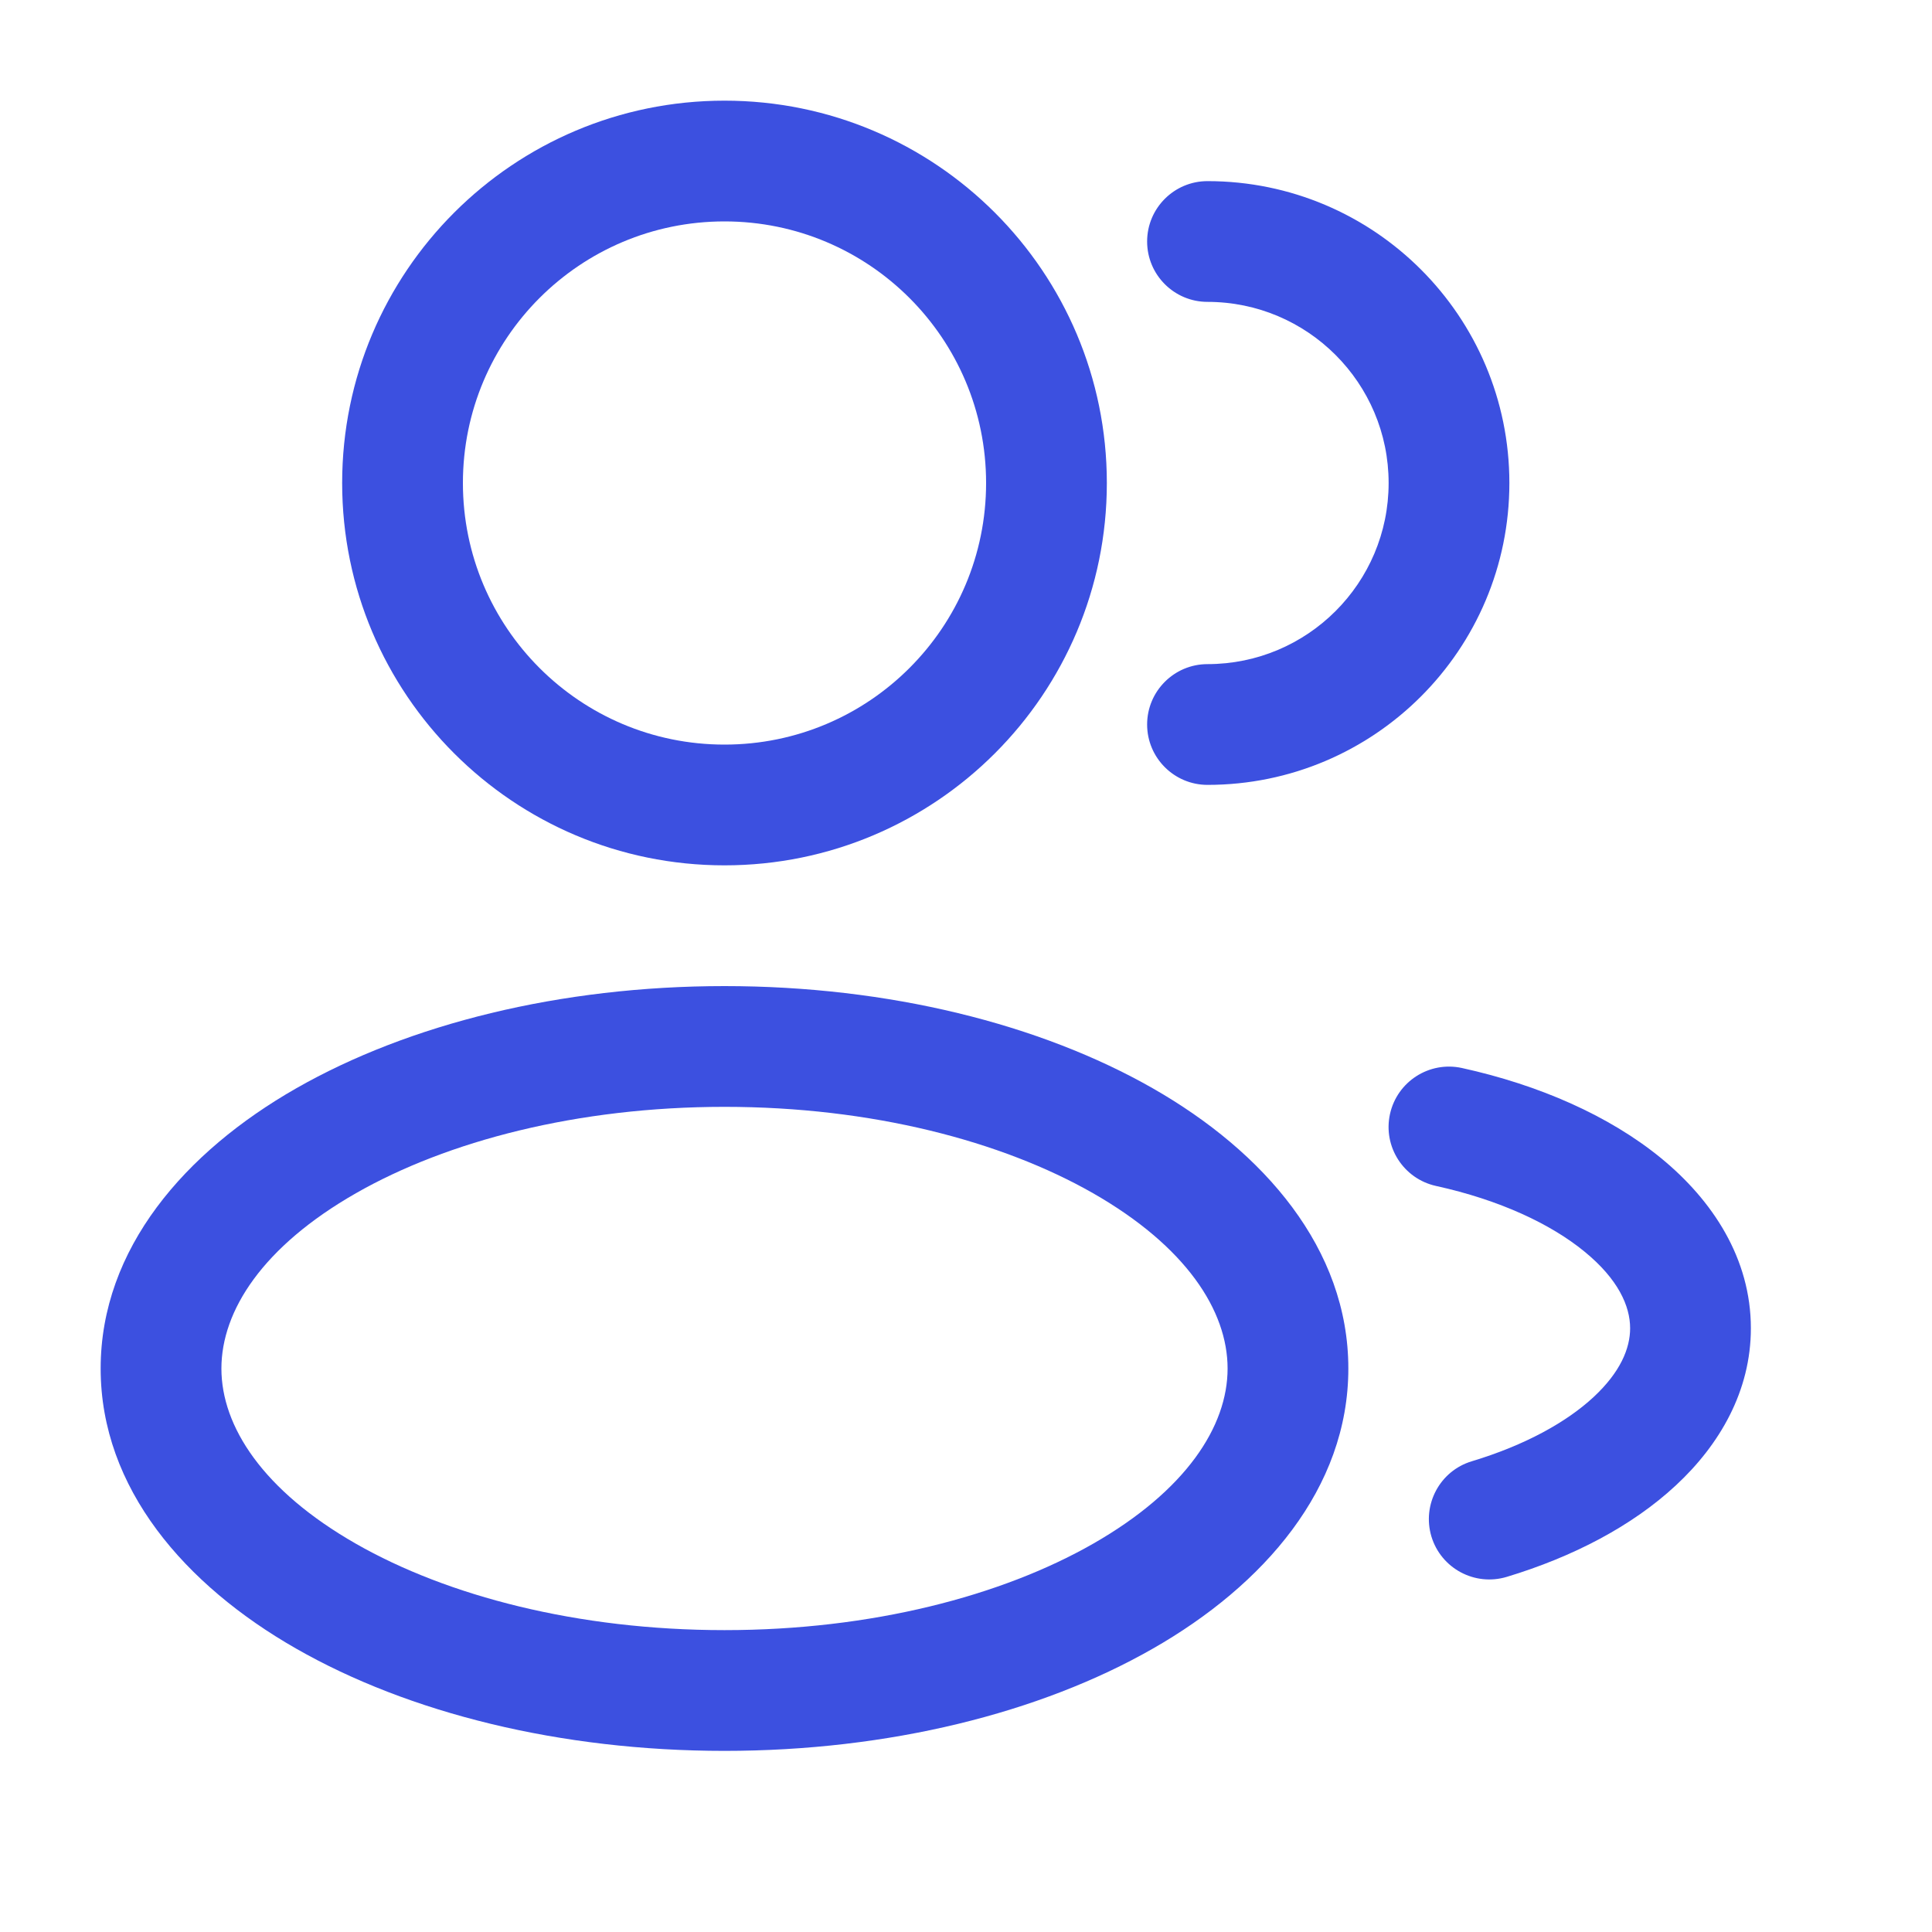
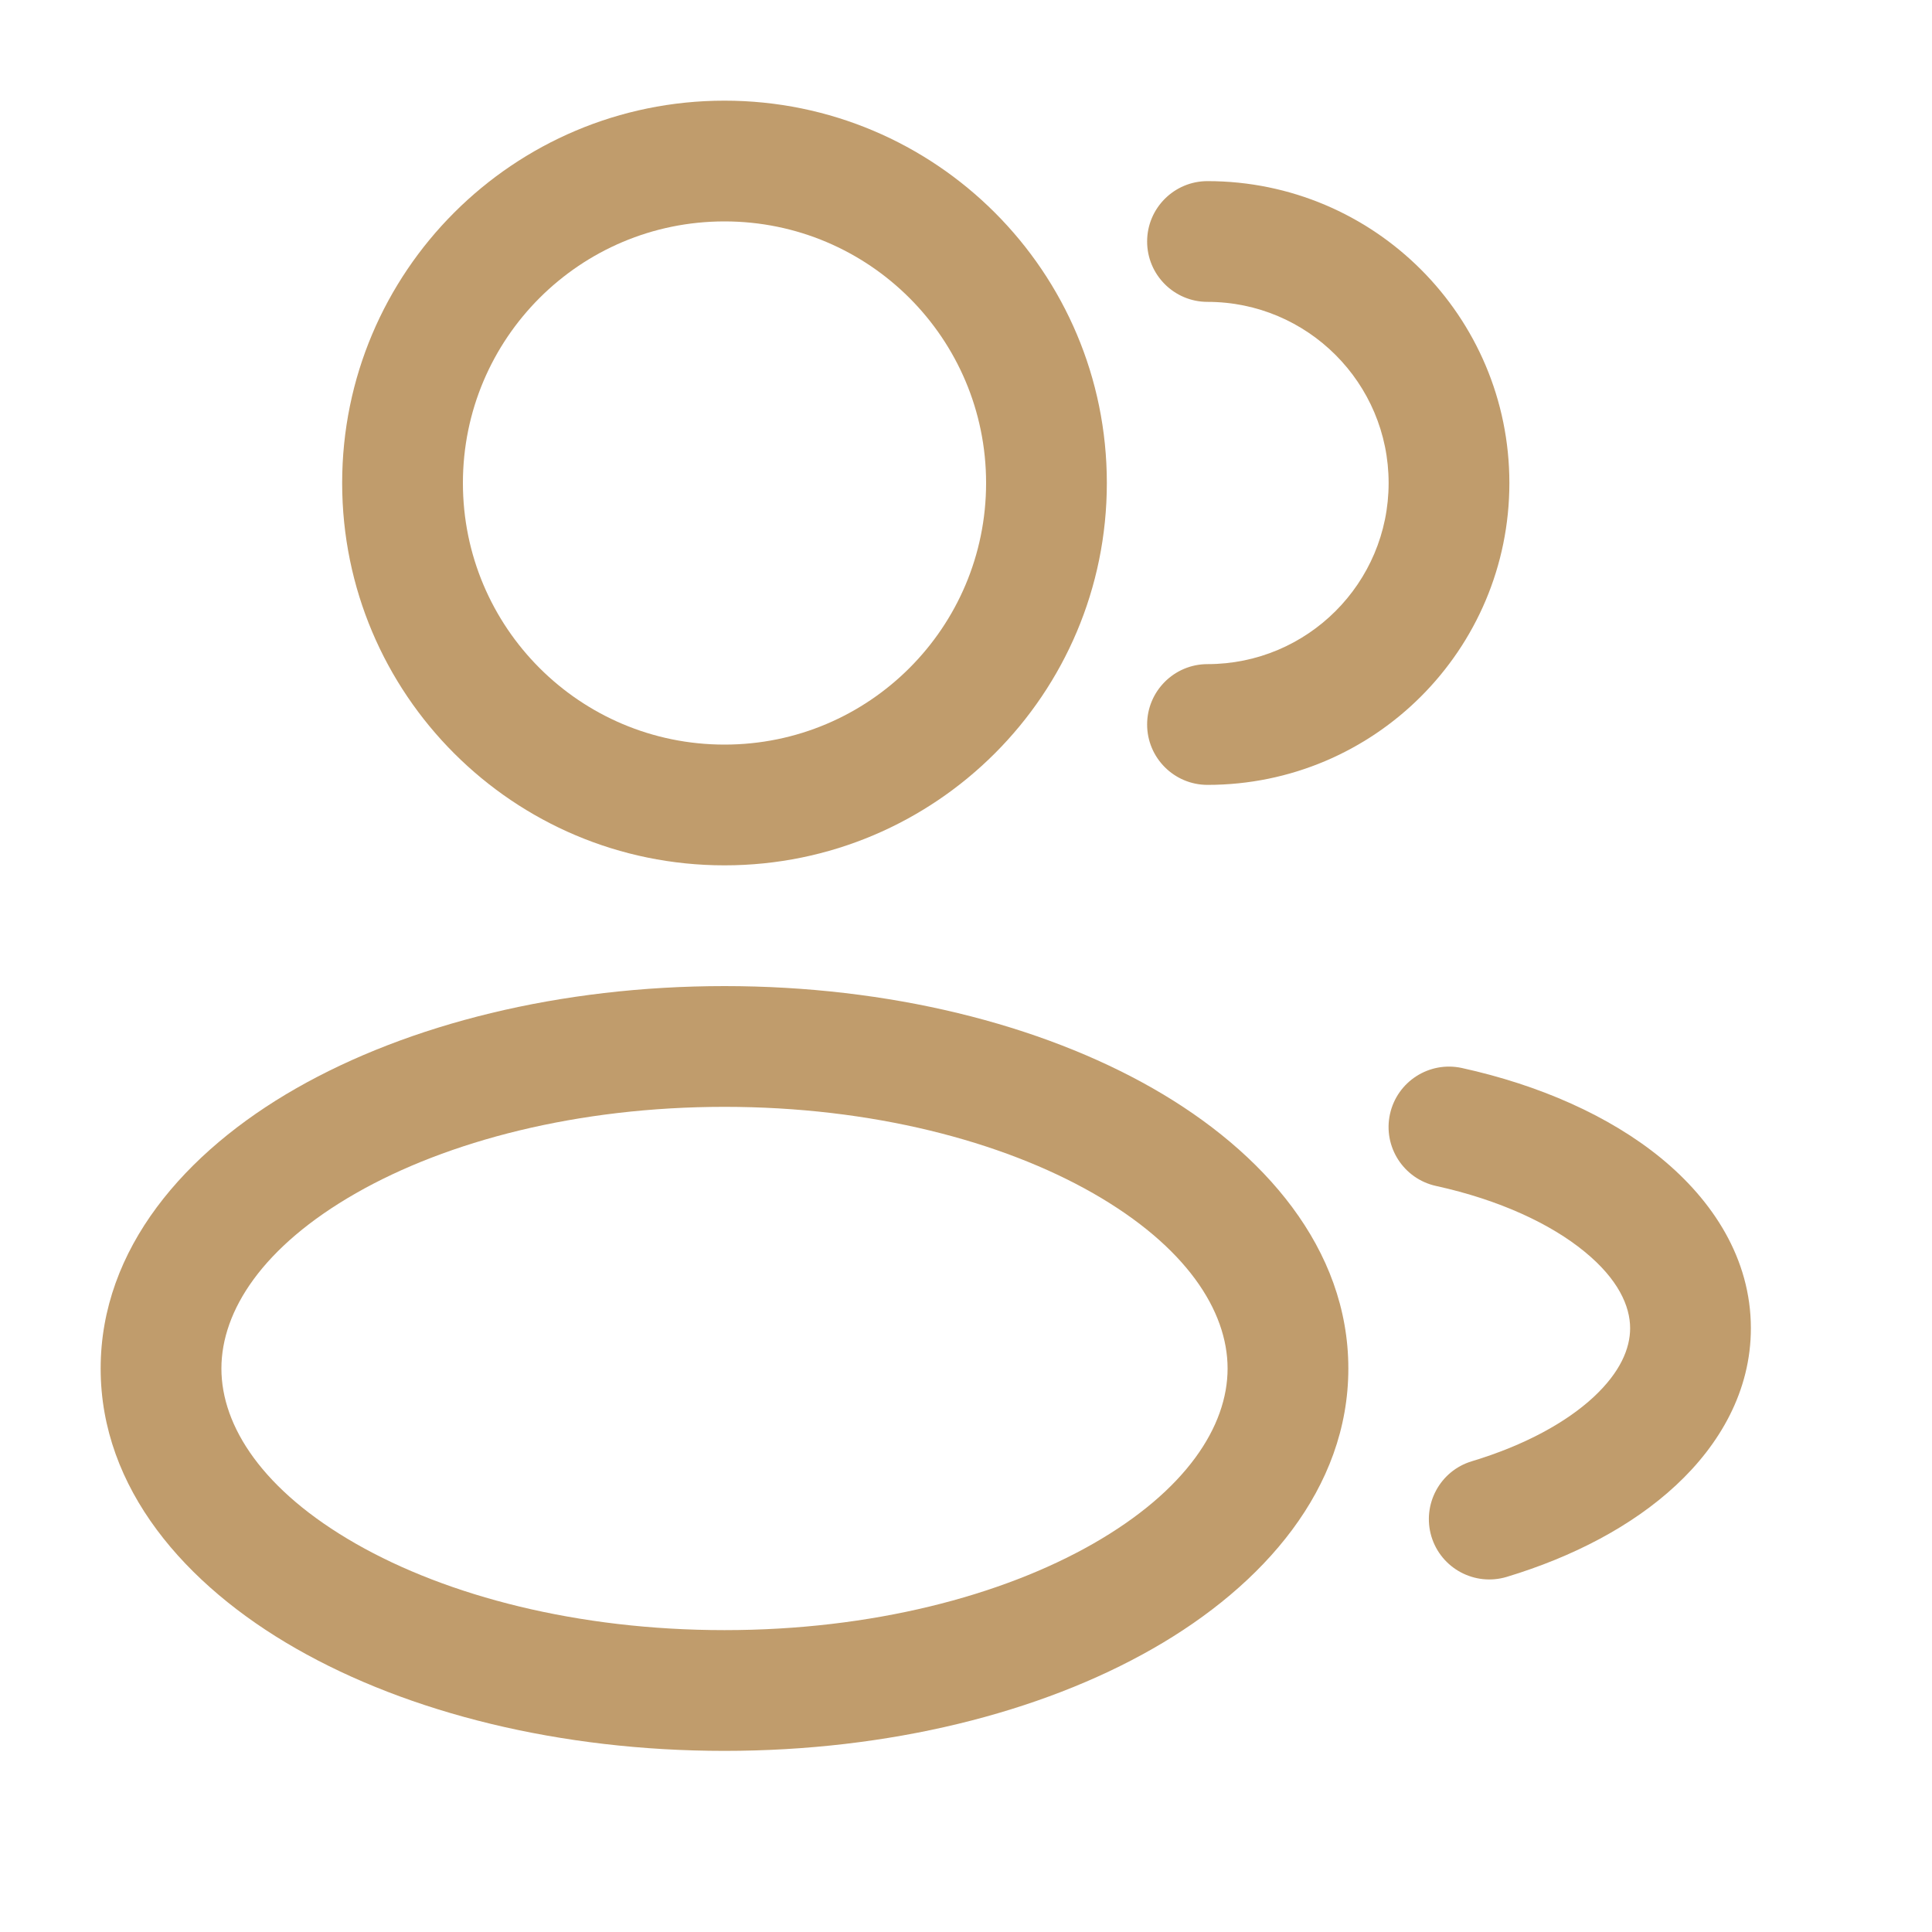
<svg xmlns="http://www.w3.org/2000/svg" width="20" height="20" viewBox="0 0 20 20" fill="none">
-   <path fill-rule="evenodd" clip-rule="evenodd" d="M7.5 1.042C5.314 1.042 3.542 2.814 3.542 5C3.542 7.186 5.314 8.958 7.5 8.958C9.686 8.958 11.458 7.186 11.458 5C11.458 2.814 9.686 1.042 7.5 1.042ZM4.792 5C4.792 3.504 6.004 2.292 7.5 2.292C8.996 2.292 10.208 3.504 10.208 5C10.208 6.496 8.996 7.708 7.5 7.708C6.004 7.708 4.792 6.496 4.792 5Z" fill="#3C50E0" />
-   <path d="M12.5 1.875C12.155 1.875 11.875 2.155 11.875 2.5C11.875 2.845 12.155 3.125 12.5 3.125C13.535 3.125 14.375 3.965 14.375 5C14.375 6.036 13.535 6.875 12.5 6.875C12.155 6.875 11.875 7.155 11.875 7.5C11.875 7.845 12.155 8.125 12.5 8.125C14.226 8.125 15.625 6.726 15.625 5C15.625 3.274 14.226 1.875 12.5 1.875Z" fill="#3C50E0" />
-   <path fill-rule="evenodd" clip-rule="evenodd" d="M3.065 11.267C4.231 10.601 5.8 10.208 7.5 10.208C9.199 10.208 10.769 10.601 11.935 11.267C13.083 11.923 13.958 12.925 13.958 14.167C13.958 15.408 13.083 16.41 11.935 17.066C10.769 17.733 9.199 18.125 7.5 18.125C5.8 18.125 4.231 17.733 3.065 17.066C1.917 16.41 1.042 15.408 1.042 14.167C1.042 12.925 1.917 11.923 3.065 11.267ZM3.685 12.352C2.722 12.902 2.292 13.567 2.292 14.167C2.292 14.766 2.722 15.431 3.685 15.981C4.63 16.521 5.978 16.875 7.5 16.875C9.022 16.875 10.369 16.521 11.315 15.981C12.277 15.431 12.708 14.766 12.708 14.167C12.708 13.567 12.277 12.902 11.315 12.352C10.369 11.812 9.022 11.458 7.5 11.458C5.978 11.458 4.63 11.812 3.685 12.352Z" fill="#3C50E0" />
-   <path d="M15.134 11.056C14.796 10.982 14.463 11.196 14.389 11.533C14.315 11.87 14.529 12.203 14.866 12.277C15.526 12.422 16.054 12.671 16.402 12.956C16.751 13.241 16.875 13.52 16.875 13.75C16.875 13.959 16.774 14.204 16.497 14.462C16.218 14.721 15.789 14.96 15.236 15.127C14.906 15.226 14.719 15.575 14.818 15.906C14.918 16.236 15.266 16.423 15.597 16.324C16.282 16.117 16.895 15.798 17.348 15.377C17.803 14.955 18.125 14.399 18.125 13.75C18.125 13.029 17.73 12.427 17.194 11.988C16.658 11.55 15.935 11.232 15.134 11.056Z" fill="#3C50E0" />
+   <path fill-rule="evenodd" clip-rule="evenodd" d="M7.5 1.042C5.314 1.042 3.542 2.814 3.542 5C3.542 7.186 5.314 8.958 7.5 8.958C9.686 8.958 11.458 7.186 11.458 5C11.458 2.814 9.686 1.042 7.5 1.042ZM4.792 5C4.792 3.504 6.004 2.292 7.5 2.292C8.996 2.292 10.208 3.504 10.208 5C10.208 6.496 8.996 7.708 7.5 7.708C6.004 7.708 4.792 6.496 4.792 5Z" fill="#C09C6C" />
+   <path d="M12.5 1.875C12.155 1.875 11.875 2.155 11.875 2.5C11.875 2.845 12.155 3.125 12.5 3.125C13.535 3.125 14.375 3.965 14.375 5C14.375 6.036 13.535 6.875 12.5 6.875C12.155 6.875 11.875 7.155 11.875 7.5C11.875 7.845 12.155 8.125 12.5 8.125C14.226 8.125 15.625 6.726 15.625 5C15.625 3.274 14.226 1.875 12.5 1.875Z" fill="#C09C6C" />
+   <path fill-rule="evenodd" clip-rule="evenodd" d="M3.065 11.267C4.231 10.601 5.8 10.208 7.5 10.208C9.199 10.208 10.769 10.601 11.935 11.267C13.083 11.923 13.958 12.925 13.958 14.167C13.958 15.408 13.083 16.41 11.935 17.066C10.769 17.733 9.199 18.125 7.5 18.125C5.8 18.125 4.231 17.733 3.065 17.066C1.917 16.41 1.042 15.408 1.042 14.167C1.042 12.925 1.917 11.923 3.065 11.267ZM3.685 12.352C2.722 12.902 2.292 13.567 2.292 14.167C2.292 14.766 2.722 15.431 3.685 15.981C4.63 16.521 5.978 16.875 7.5 16.875C9.022 16.875 10.369 16.521 11.315 15.981C12.277 15.431 12.708 14.766 12.708 14.167C12.708 13.567 12.277 12.902 11.315 12.352C10.369 11.812 9.022 11.458 7.5 11.458C5.978 11.458 4.63 11.812 3.685 12.352Z" fill="#C09C6C" />
+   <path d="M15.134 11.056C14.796 10.982 14.463 11.196 14.389 11.533C14.315 11.87 14.529 12.203 14.866 12.277C15.526 12.422 16.054 12.671 16.402 12.956C16.751 13.241 16.875 13.52 16.875 13.75C16.875 13.959 16.774 14.204 16.497 14.462C16.218 14.721 15.789 14.96 15.236 15.127C14.906 15.226 14.719 15.575 14.818 15.906C14.918 16.236 15.266 16.423 15.597 16.324C16.282 16.117 16.895 15.798 17.348 15.377C17.803 14.955 18.125 14.399 18.125 13.75C18.125 13.029 17.73 12.427 17.194 11.988C16.658 11.55 15.935 11.232 15.134 11.056Z" fill="#C09C6C" />
</svg>
